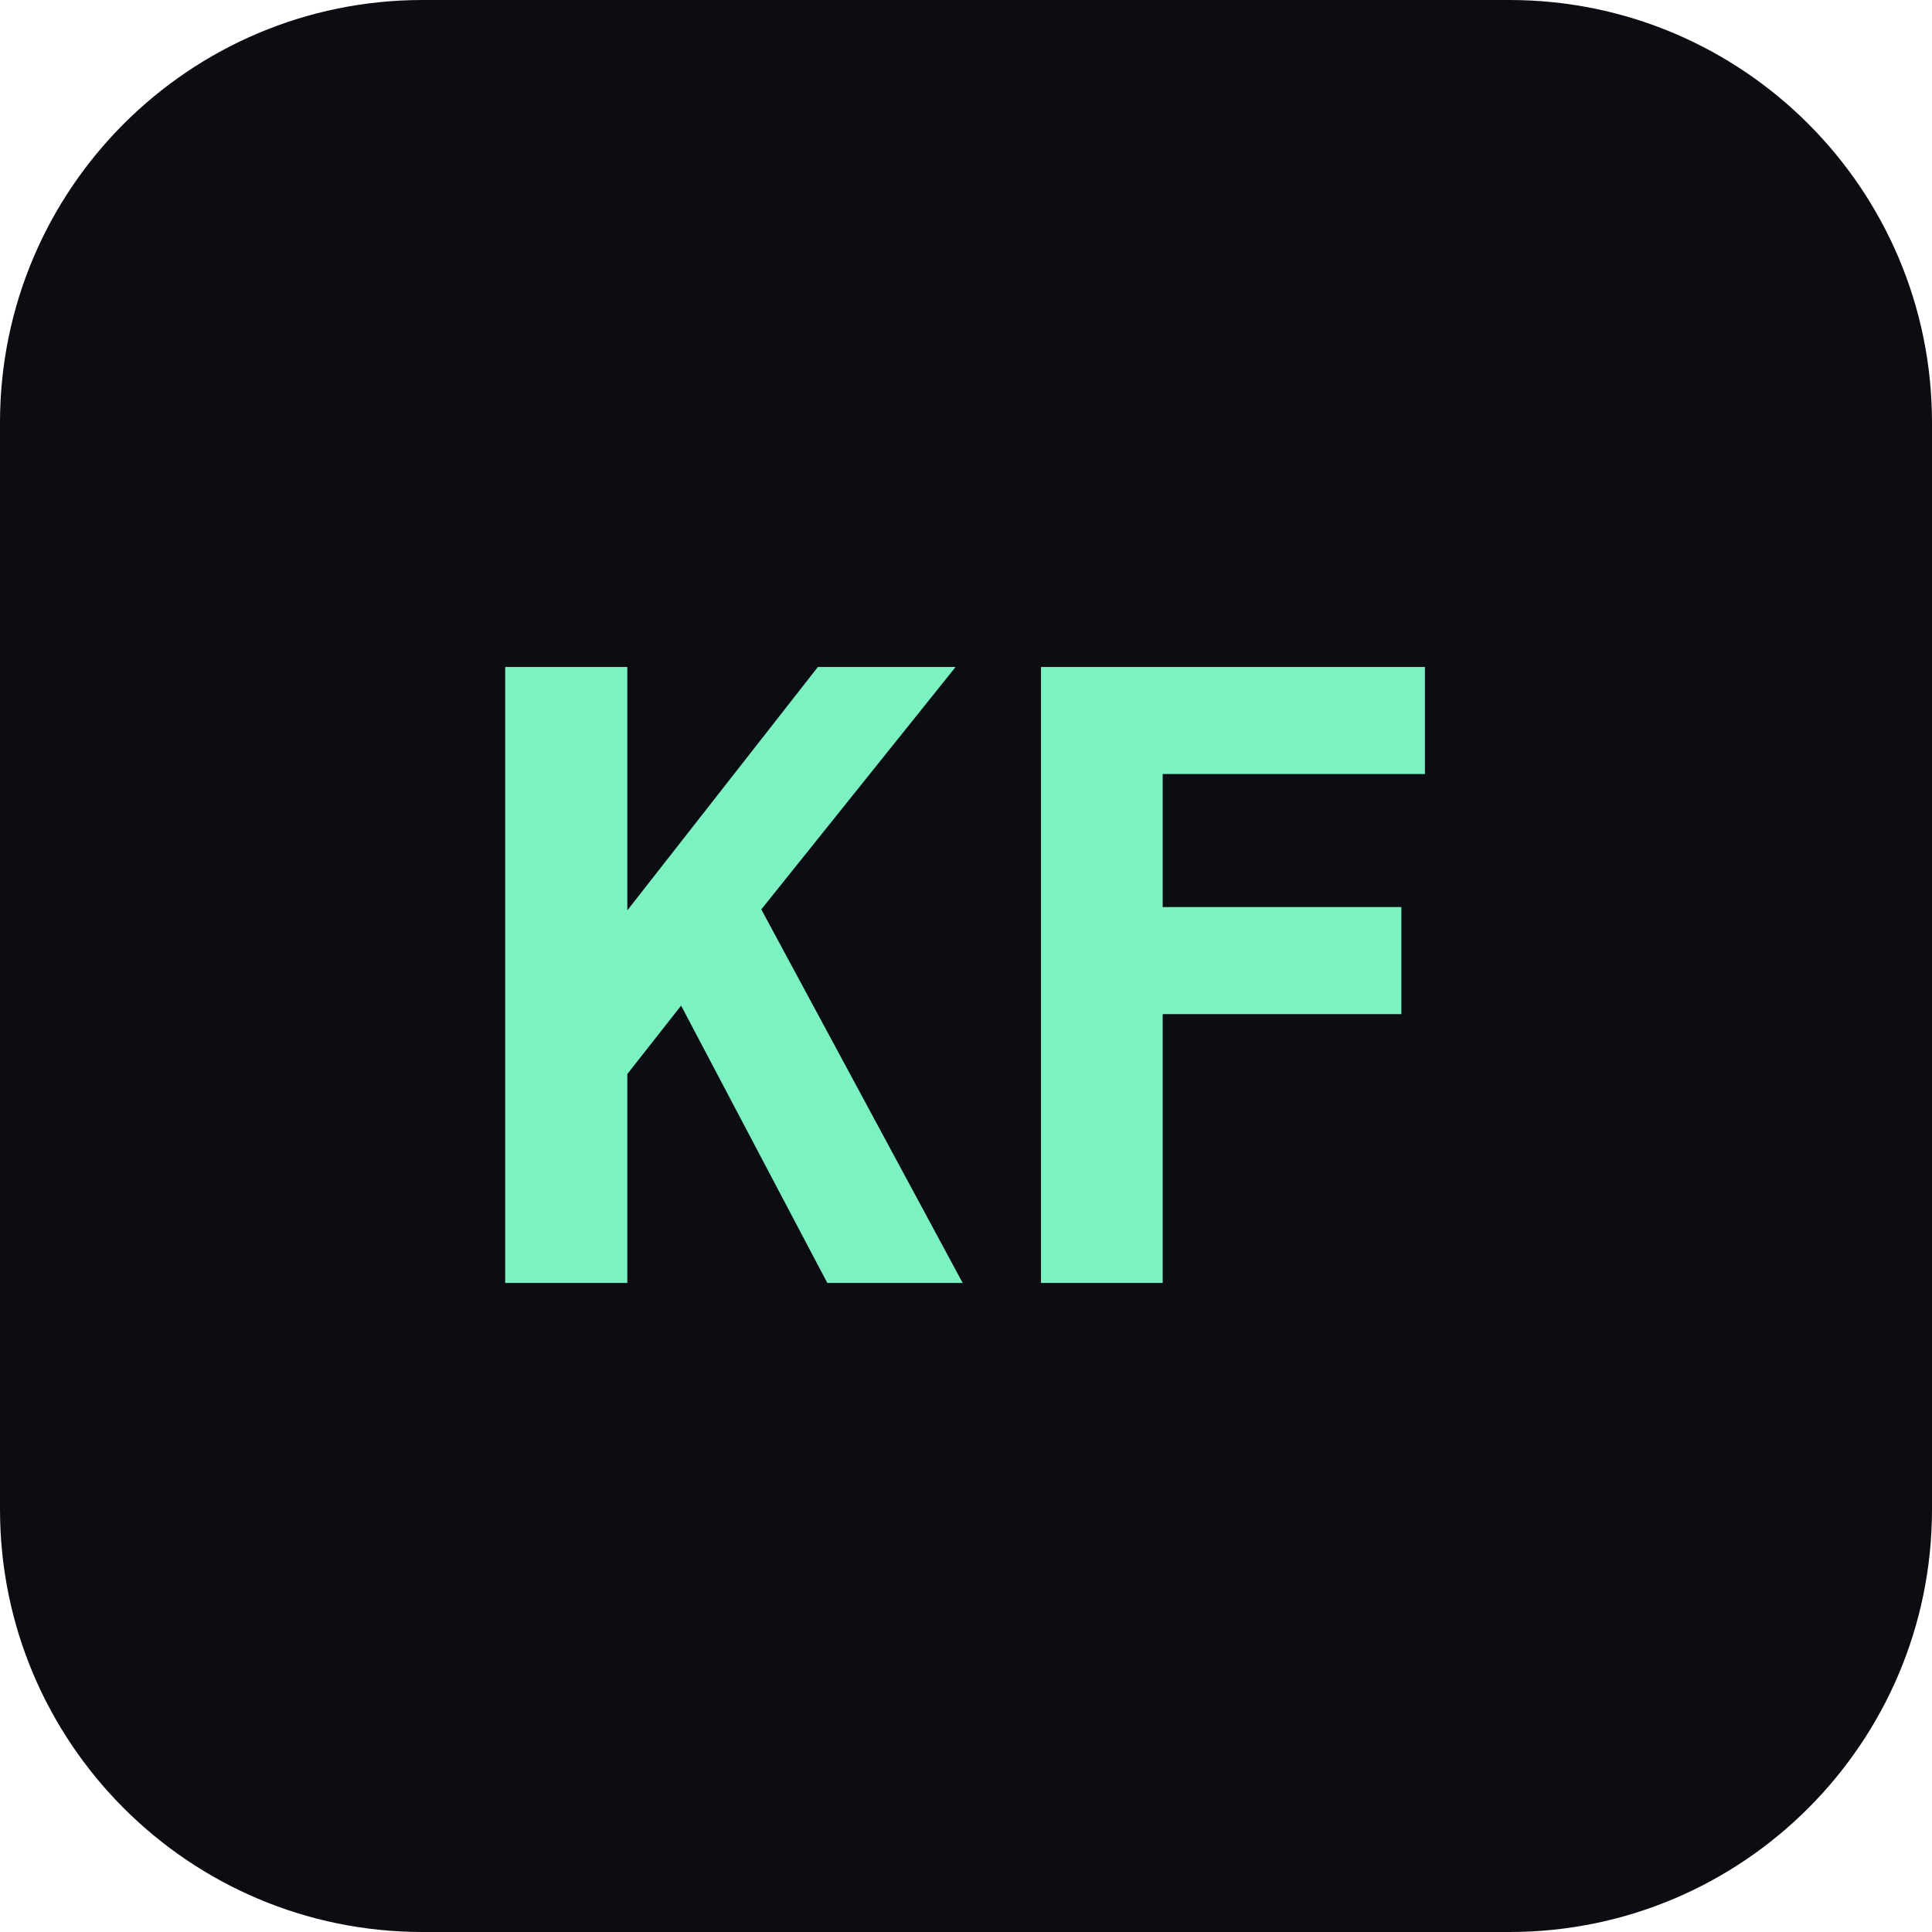
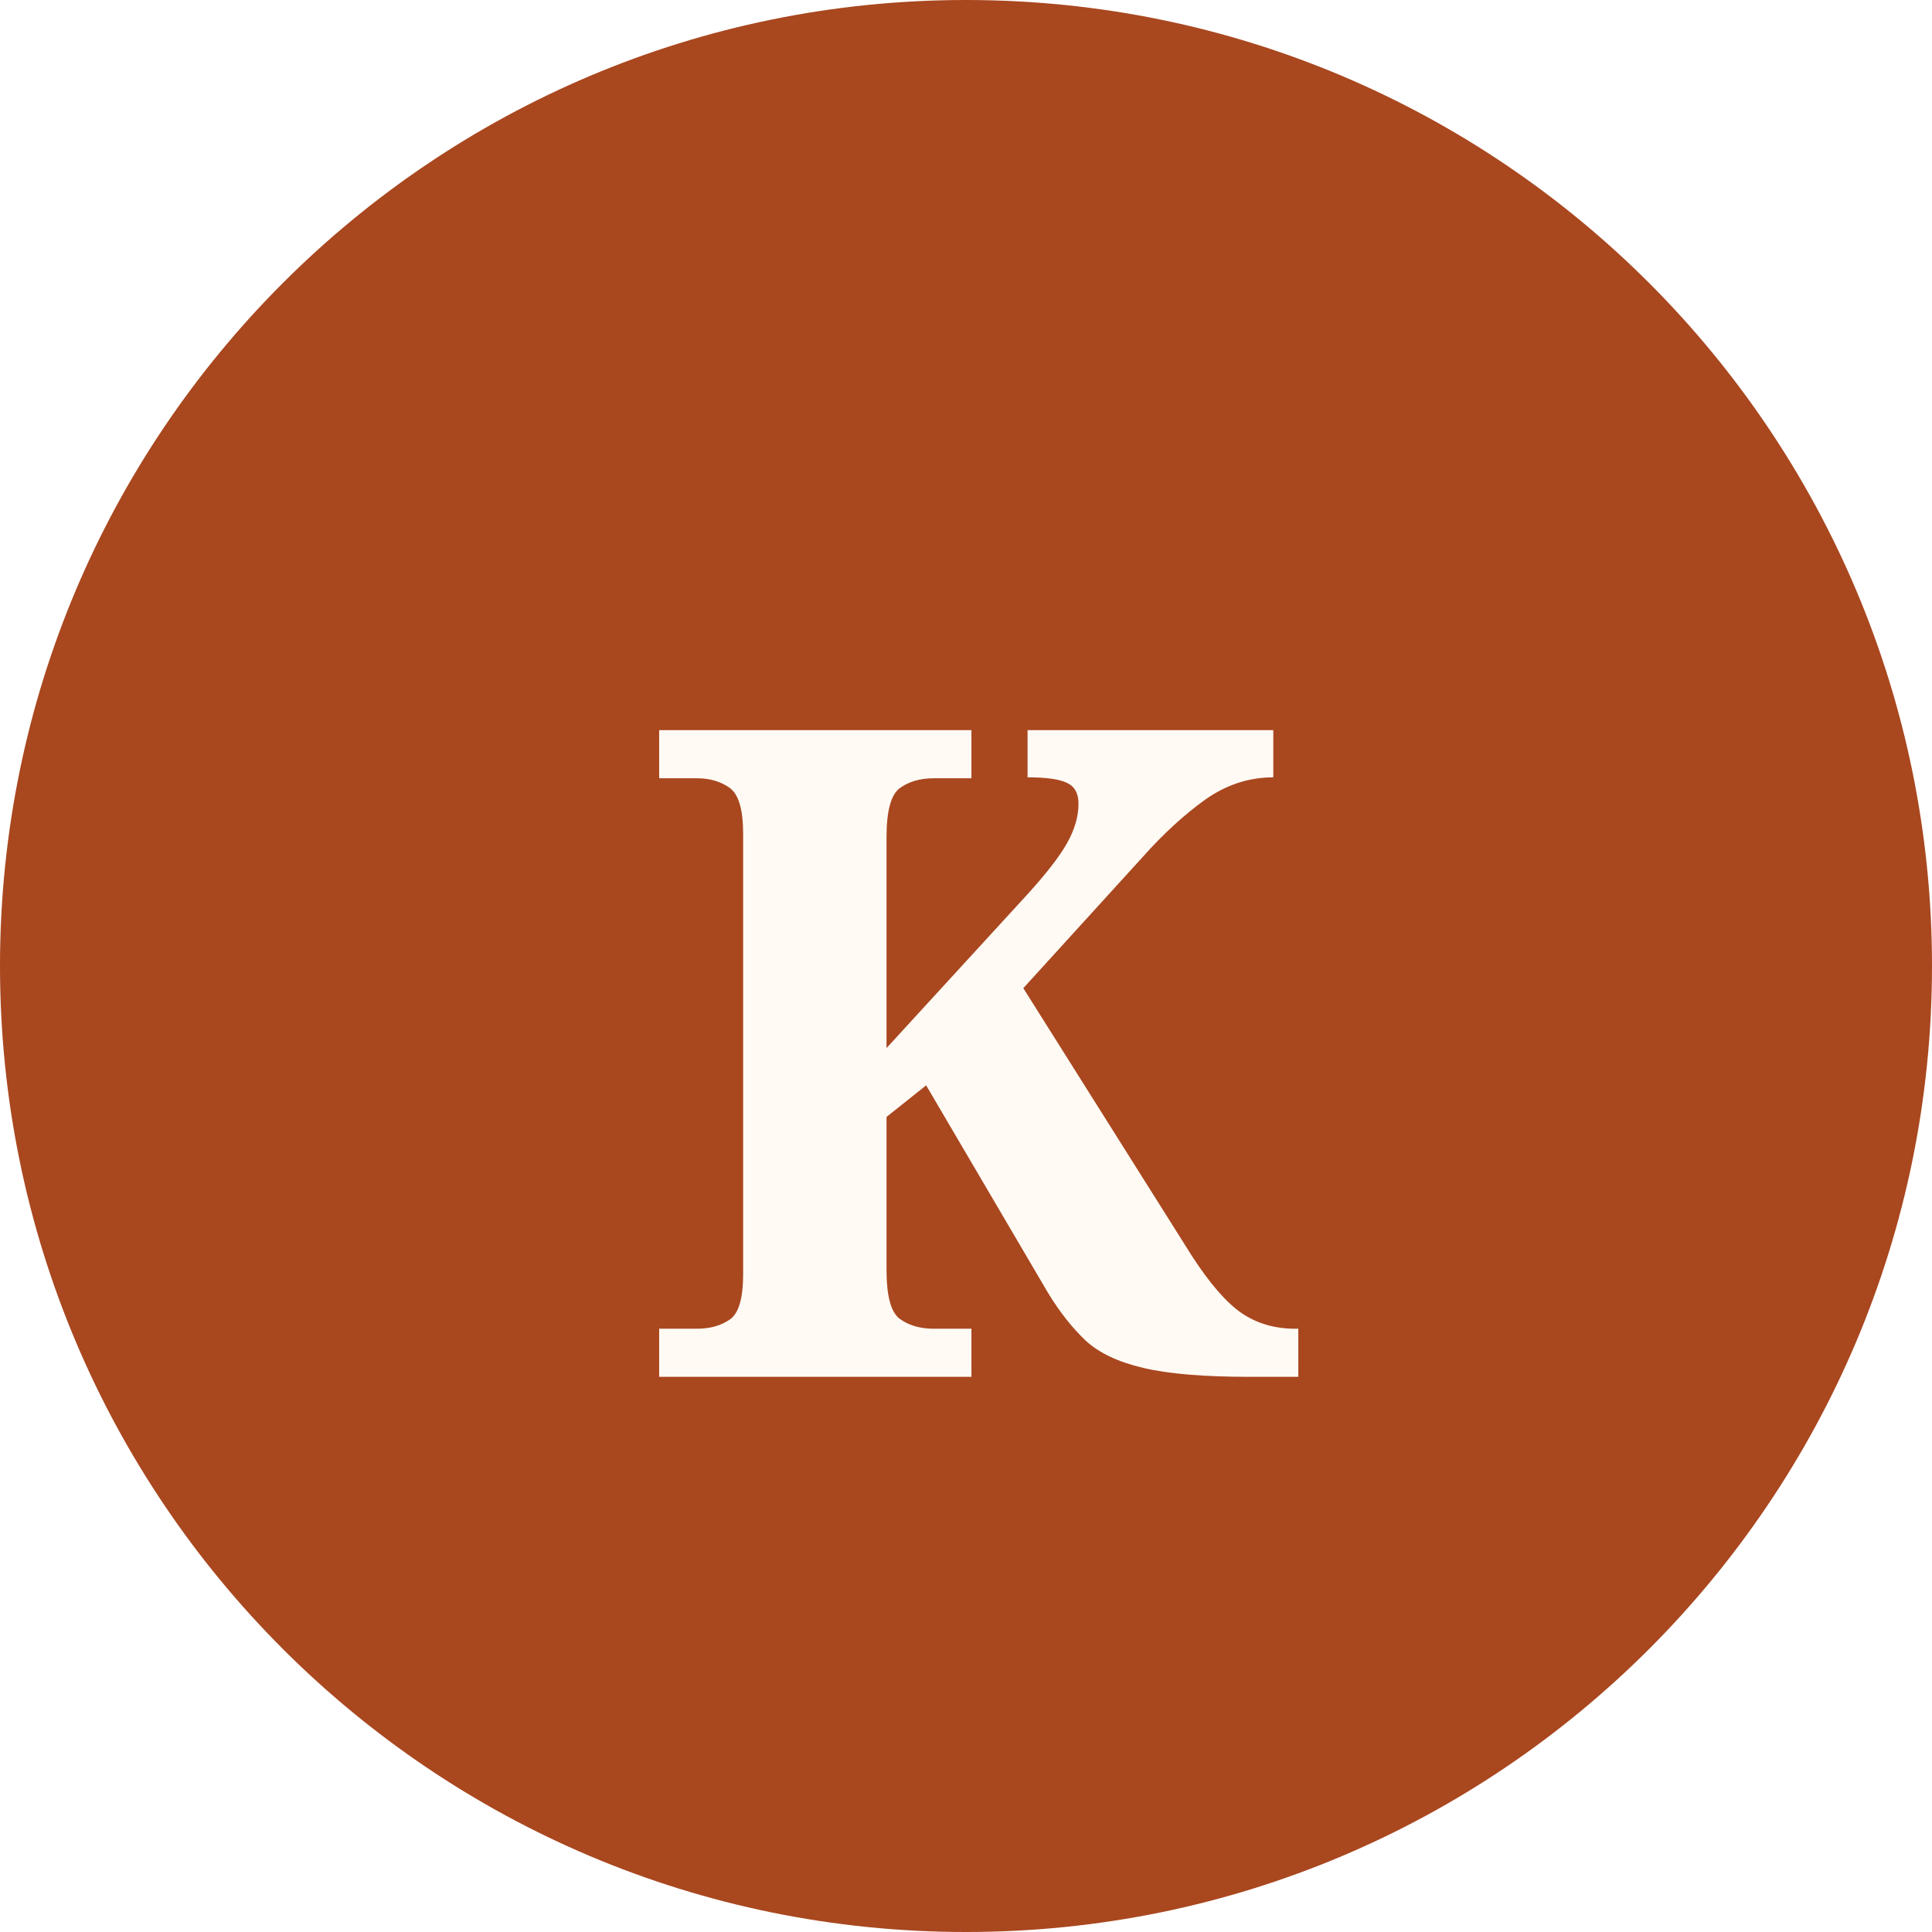
<svg xmlns="http://www.w3.org/2000/svg" viewBox="0 0 64 64">
-   <rect width="64" height="64" rx="14" fill="#0b0d12" />
-   <text x="50%" y="54%" text-anchor="middle" dominant-baseline="middle" font-family="ui-monospace,Menlo,monospace" font-size="28" font-weight="700" fill="#7cf2c2">KF</text>
+   <rect width="64" height="64" rx="32" fill="#a9471f" />
+   <text x="50%" y="55%" text-anchor="middle" dominant-baseline="middle" font-family="Georgia,serif" font-size="30" font-weight="700" fill="#fffaf4">K</text>
</svg>
